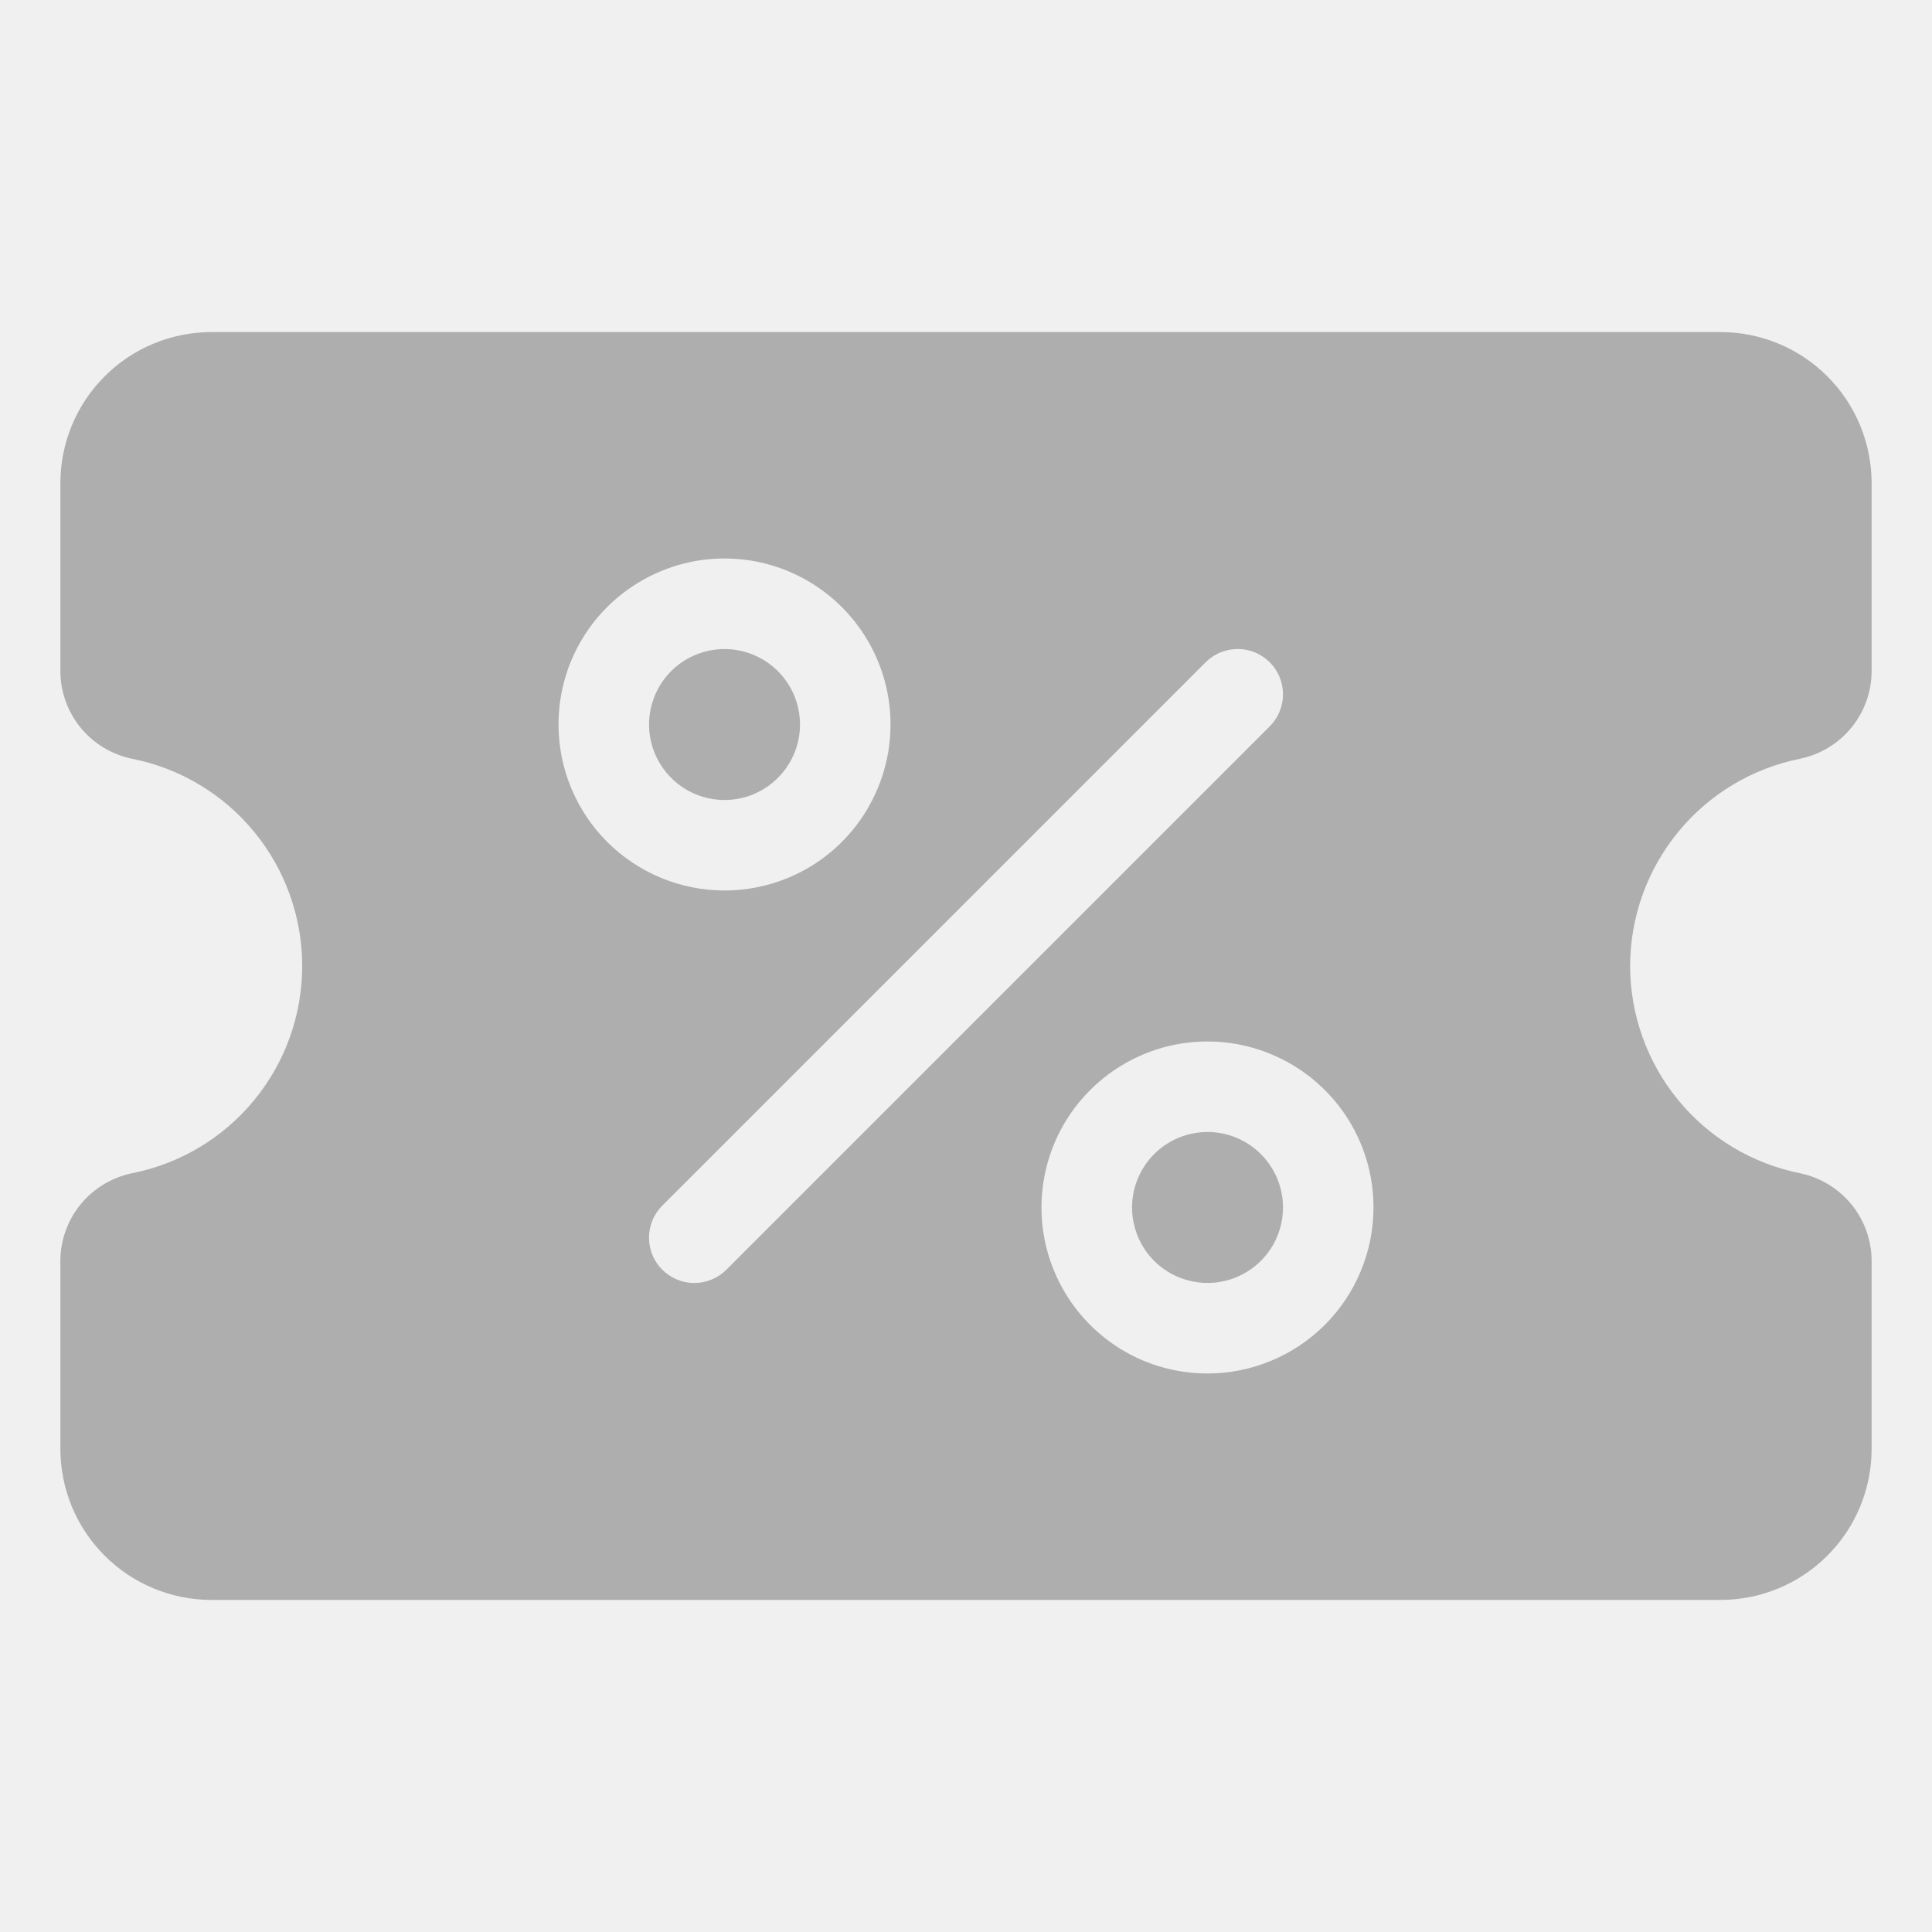
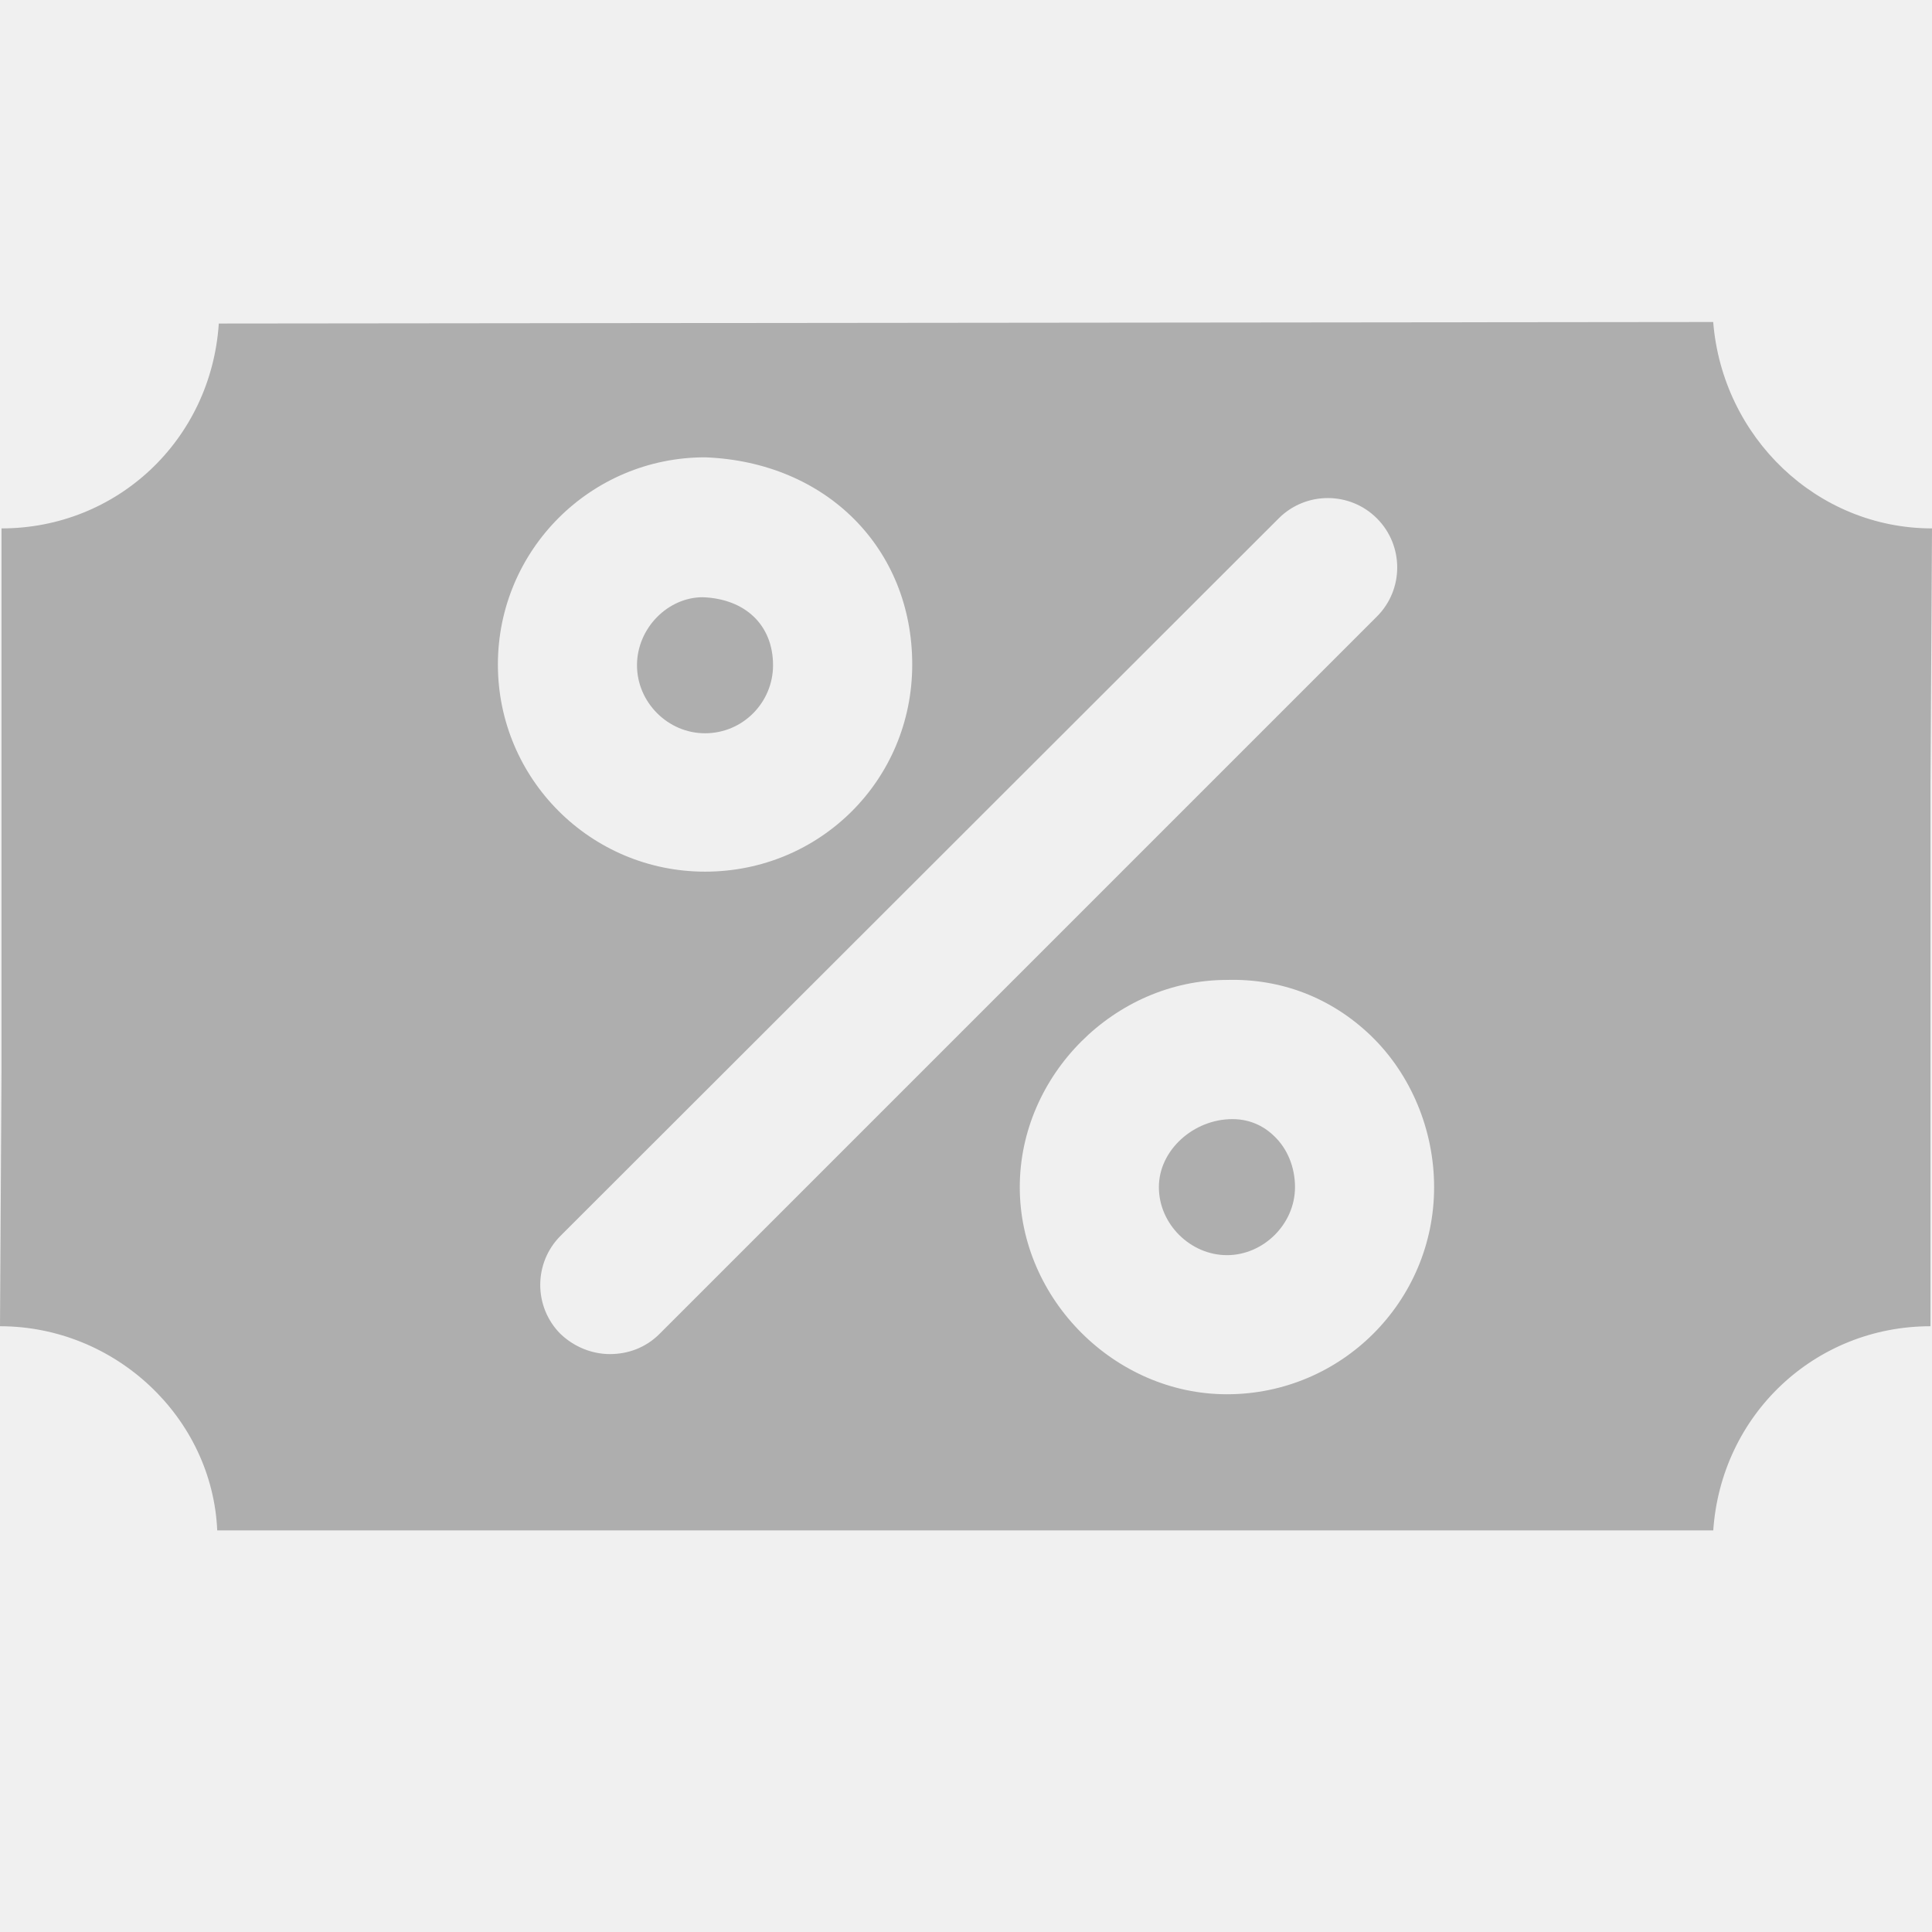
<svg xmlns="http://www.w3.org/2000/svg" width="24" height="24" viewBox="0 0 24 24" fill="none">
-   <path d="M15.938 15C15.938 15.185 15.883 15.367 15.78 15.521C15.677 15.675 15.53 15.795 15.359 15.866C15.188 15.937 14.999 15.956 14.817 15.919C14.635 15.883 14.468 15.794 14.337 15.663C14.206 15.532 14.117 15.365 14.081 15.183C14.044 15.001 14.063 14.812 14.134 14.641C14.205 14.47 14.325 14.323 14.479 14.22C14.633 14.117 14.815 14.062 15 14.062C15.249 14.062 15.487 14.161 15.663 14.337C15.839 14.513 15.938 14.751 15.938 15ZM9.938 9C9.938 8.815 9.883 8.633 9.78 8.479C9.677 8.325 9.53 8.205 9.359 8.134C9.187 8.063 8.999 8.044 8.817 8.081C8.635 8.117 8.468 8.206 8.337 8.337C8.206 8.468 8.117 8.635 8.081 8.817C8.044 8.999 8.063 9.187 8.134 9.359C8.205 9.53 8.325 9.676 8.479 9.78C8.633 9.883 8.815 9.938 9 9.938C9.249 9.938 9.487 9.839 9.663 9.663C9.839 9.487 9.938 9.249 9.938 9ZM20.25 12C20.251 12.607 20.462 13.196 20.847 13.665C21.232 14.135 21.768 14.456 22.363 14.575C22.615 14.628 22.841 14.766 23.003 14.966C23.164 15.166 23.252 15.416 23.25 15.673V18C23.249 18.497 23.052 18.974 22.7 19.325C22.349 19.677 21.872 19.874 21.375 19.875H2.625C2.128 19.874 1.651 19.677 1.3 19.325C0.948 18.974 0.751 18.497 0.75 18V15.673C0.748 15.416 0.836 15.166 0.997 14.966C1.159 14.766 1.385 14.628 1.637 14.575C2.233 14.458 2.771 14.137 3.157 13.667C3.543 13.197 3.754 12.608 3.754 12C3.754 11.392 3.543 10.803 3.157 10.333C2.771 9.863 2.233 9.542 1.637 9.425C1.385 9.372 1.159 9.234 0.997 9.034C0.836 8.834 0.748 8.584 0.75 8.327V6C0.751 5.503 0.948 5.026 1.3 4.675C1.651 4.323 2.128 4.126 2.625 4.125H21.375C21.872 4.126 22.349 4.323 22.7 4.675C23.052 5.026 23.249 5.503 23.25 6V8.327C23.252 8.584 23.164 8.834 23.003 9.034C22.841 9.234 22.615 9.372 22.363 9.425C21.768 9.544 21.232 9.865 20.847 10.335C20.462 10.804 20.251 11.393 20.25 12ZM9 11.062C9.408 11.062 9.807 10.941 10.146 10.715C10.485 10.488 10.749 10.166 10.905 9.789C11.062 9.412 11.102 8.998 11.023 8.598C10.943 8.198 10.747 7.83 10.458 7.542C10.17 7.253 9.802 7.057 9.402 6.977C9.002 6.898 8.588 6.938 8.211 7.095C7.834 7.251 7.512 7.515 7.285 7.854C7.058 8.193 6.938 8.592 6.938 9C6.938 9.547 7.156 10.071 7.542 10.458C7.929 10.844 8.453 11.062 9 11.062ZM9.023 15.773L15.773 9.023C15.825 8.971 15.867 8.909 15.895 8.84C15.923 8.772 15.938 8.699 15.938 8.625C15.938 8.551 15.923 8.478 15.895 8.41C15.867 8.341 15.825 8.279 15.773 8.227C15.721 8.175 15.659 8.133 15.59 8.105C15.522 8.077 15.449 8.062 15.375 8.062C15.301 8.062 15.228 8.077 15.16 8.105C15.091 8.133 15.029 8.175 14.977 8.227L8.227 14.977C8.175 15.029 8.133 15.091 8.105 15.16C8.077 15.228 8.062 15.301 8.062 15.375C8.062 15.449 8.077 15.522 8.105 15.59C8.133 15.659 8.175 15.721 8.227 15.773C8.333 15.878 8.476 15.938 8.625 15.938C8.699 15.938 8.772 15.923 8.84 15.895C8.909 15.867 8.971 15.825 9.023 15.773ZM17.062 15C17.062 14.592 16.942 14.193 16.715 13.854C16.488 13.515 16.166 13.251 15.789 13.095C15.412 12.938 14.998 12.898 14.598 12.977C14.198 13.057 13.83 13.253 13.542 13.542C13.253 13.83 13.057 14.197 12.977 14.598C12.898 14.998 12.938 15.412 13.095 15.789C13.251 16.166 13.515 16.488 13.854 16.715C14.193 16.942 14.592 17.062 15 17.062C15.547 17.062 16.071 16.844 16.458 16.458C16.844 16.071 17.062 15.547 17.062 15Z" fill="#AEAEAE" />
+   <g clip-path="url(#clip0_7888_6539)">
+     <path d="M8.758 9.109C9.229 9.109 9.603 8.725 9.603 8.264C9.603 7.765 9.258 7.438 8.729 7.419C8.297 7.419 7.913 7.803 7.913 8.264C7.913 8.725 8.297 9.109 8.758 9.109Z" fill="#AEAEAE" />
+     <path d="M15.309 13.902C14.829 13.902 14.396 14.286 14.396 14.747C14.396 15.208 14.79 15.592 15.242 15.592C15.693 15.592 16.087 15.208 16.087 14.747C16.087 14.497 15.991 14.267 15.828 14.113C15.731 14.017 15.559 13.902 15.309 13.902Z" fill="#AEAEAE" />
+     <path d="M21.282 4L2.718 4.019C2.622 5.469 1.45 6.564 0.019 6.564V13.277L0 16.475C1.431 16.475 2.641 17.609 2.699 19.02H21.282C21.378 17.57 22.55 16.475 23.981 16.475V9.762L24 6.564C22.569 6.564 21.397 5.431 21.282 4ZM8.759 5.681C10.267 5.738 11.332 6.814 11.332 8.255C11.332 9.695 10.18 10.828 8.759 10.828C7.337 10.828 6.185 9.676 6.185 8.255C6.185 6.833 7.337 5.681 8.759 5.681ZM7.577 16.821C7.357 16.821 7.136 16.735 6.963 16.571C6.627 16.235 6.627 15.688 6.963 15.352L15.885 6.439C16.221 6.103 16.768 6.103 17.104 6.439C17.441 6.776 17.441 7.323 17.104 7.659L8.192 16.571C8.019 16.744 7.798 16.821 7.577 16.821ZM15.241 17.32C13.849 17.32 12.668 16.139 12.668 14.747C12.668 13.354 13.849 12.173 15.241 12.173C15.914 12.154 16.538 12.394 17.028 12.864C17.527 13.345 17.815 14.036 17.815 14.747C17.815 16.168 16.663 17.32 15.241 17.32Z" fill="#AEAEAE" />
+   </g>
+   <defs>
+     <clipPath id="clip0_7888_6539">
+       <rect width="24" height="15.011" fill="white" transform="translate(0 4)" />
+     </clipPath>
+   </defs>
</svg>
